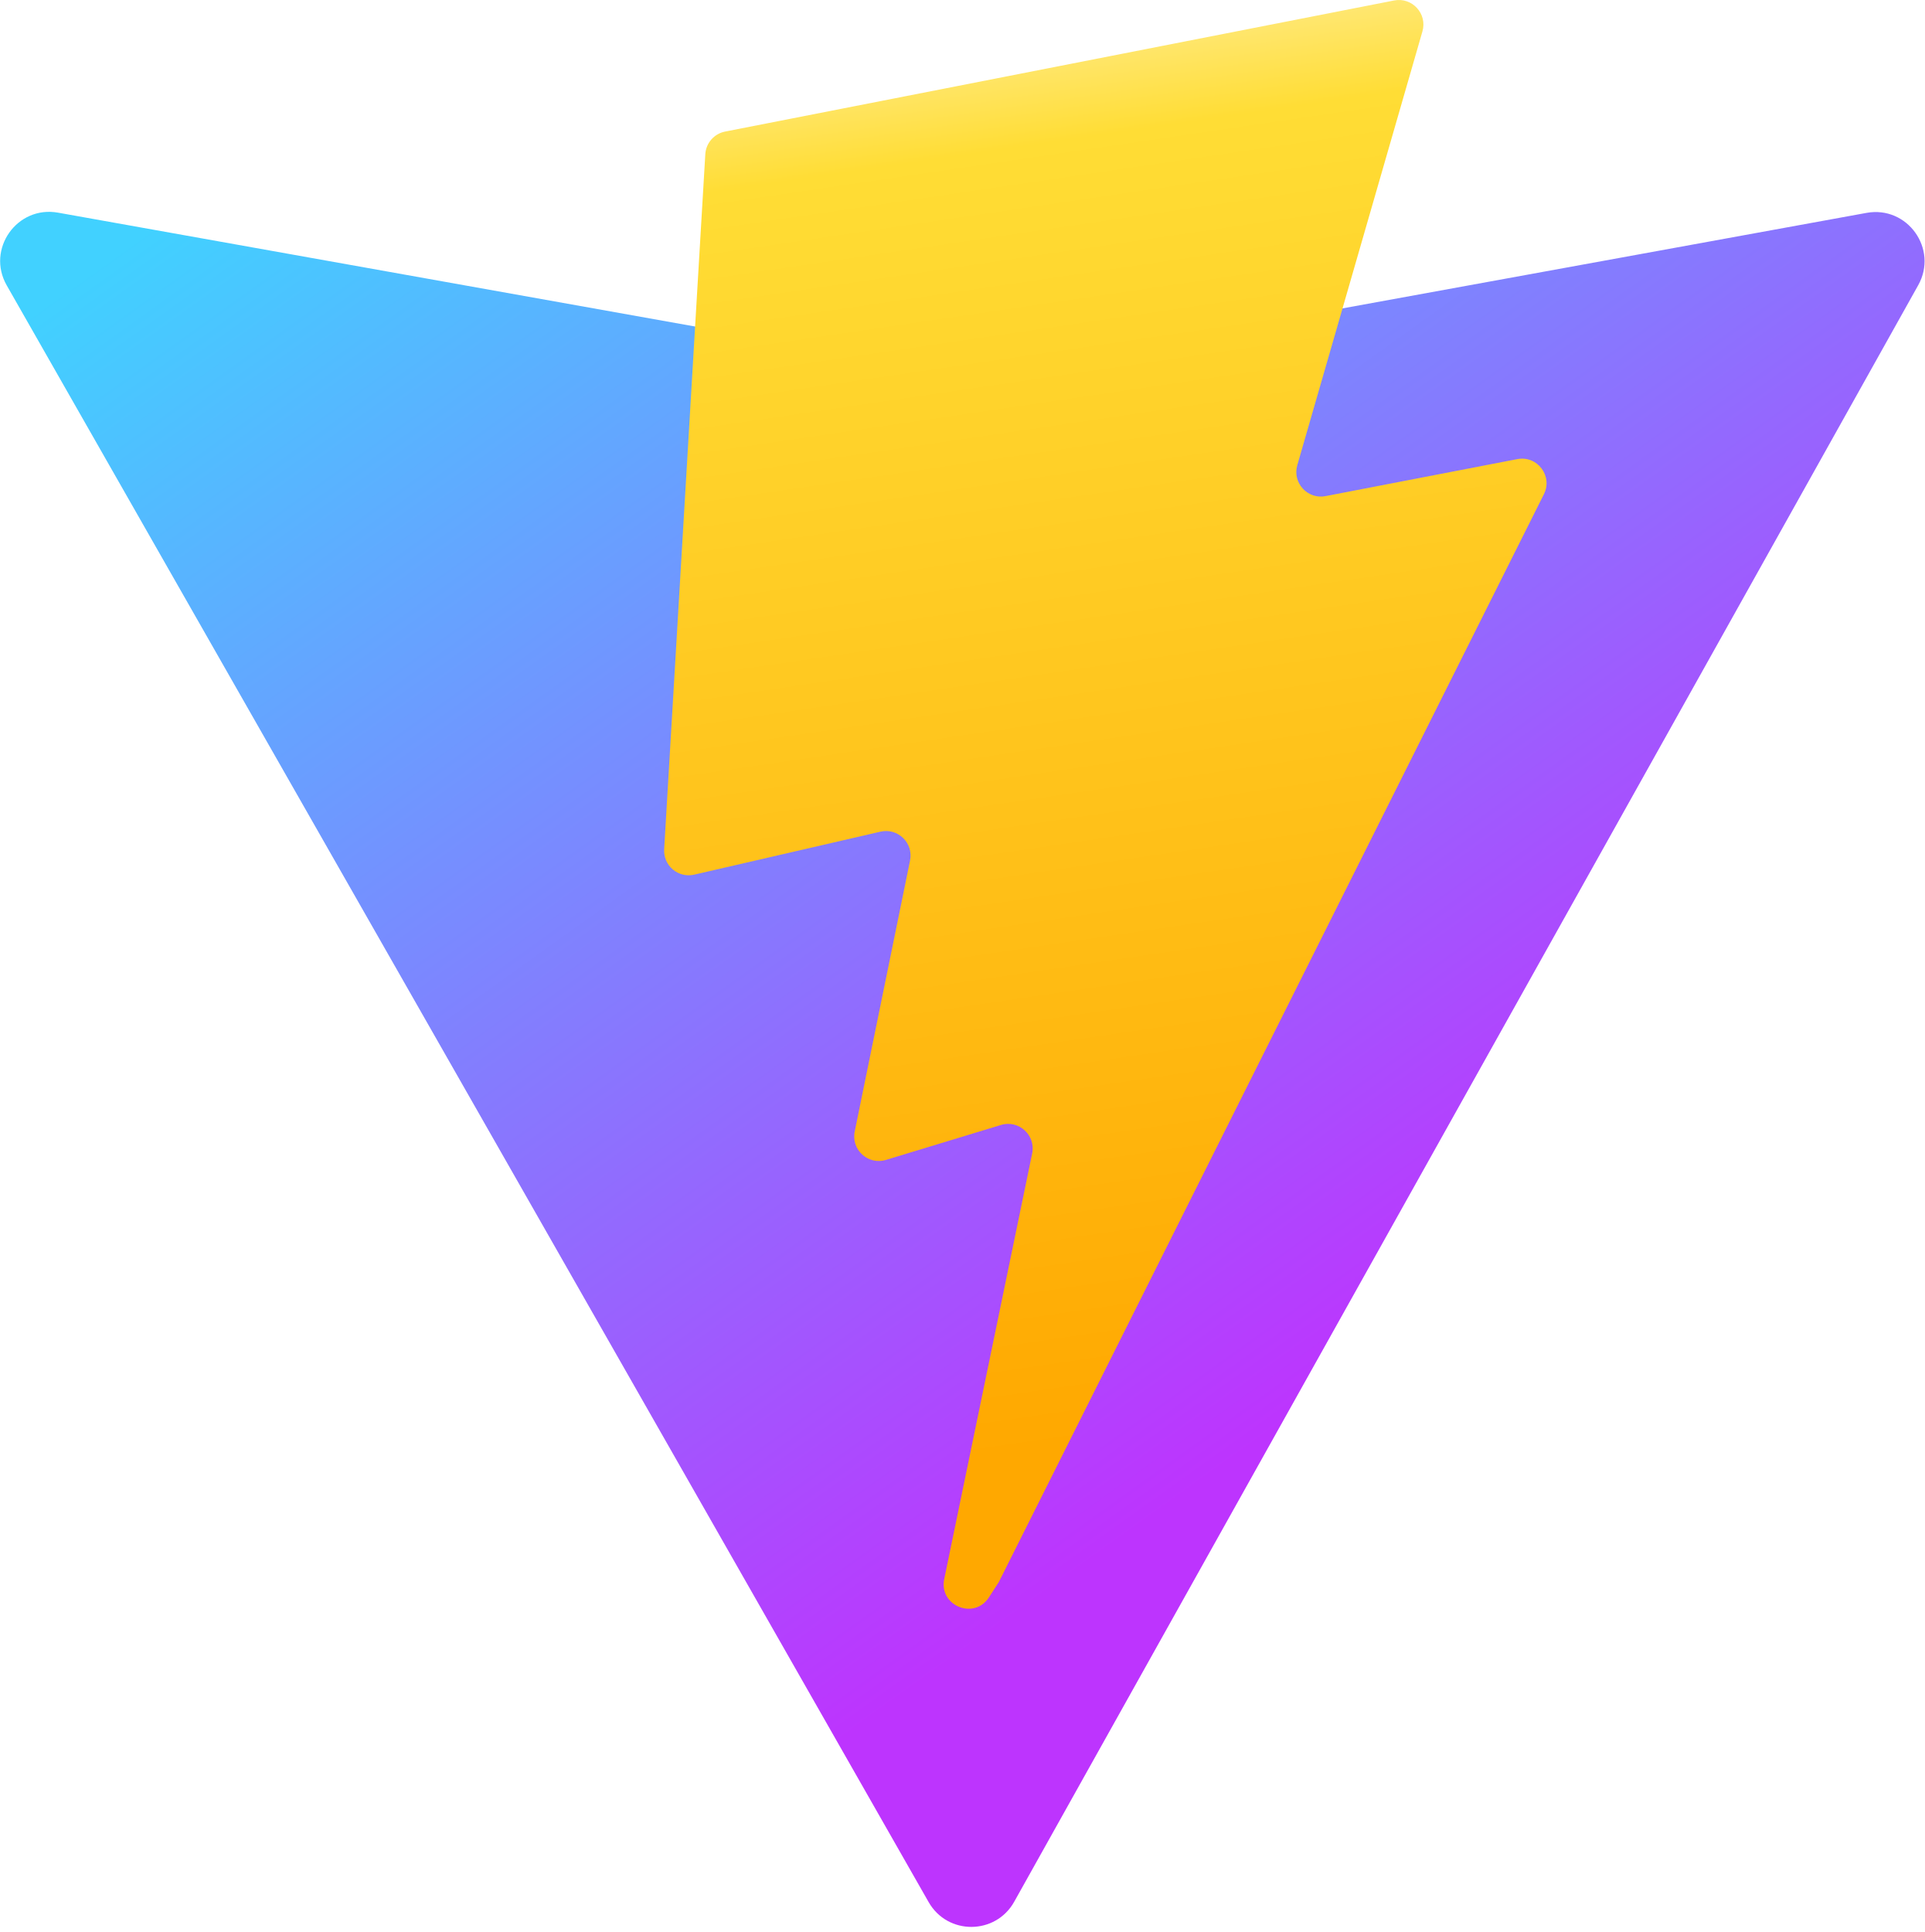
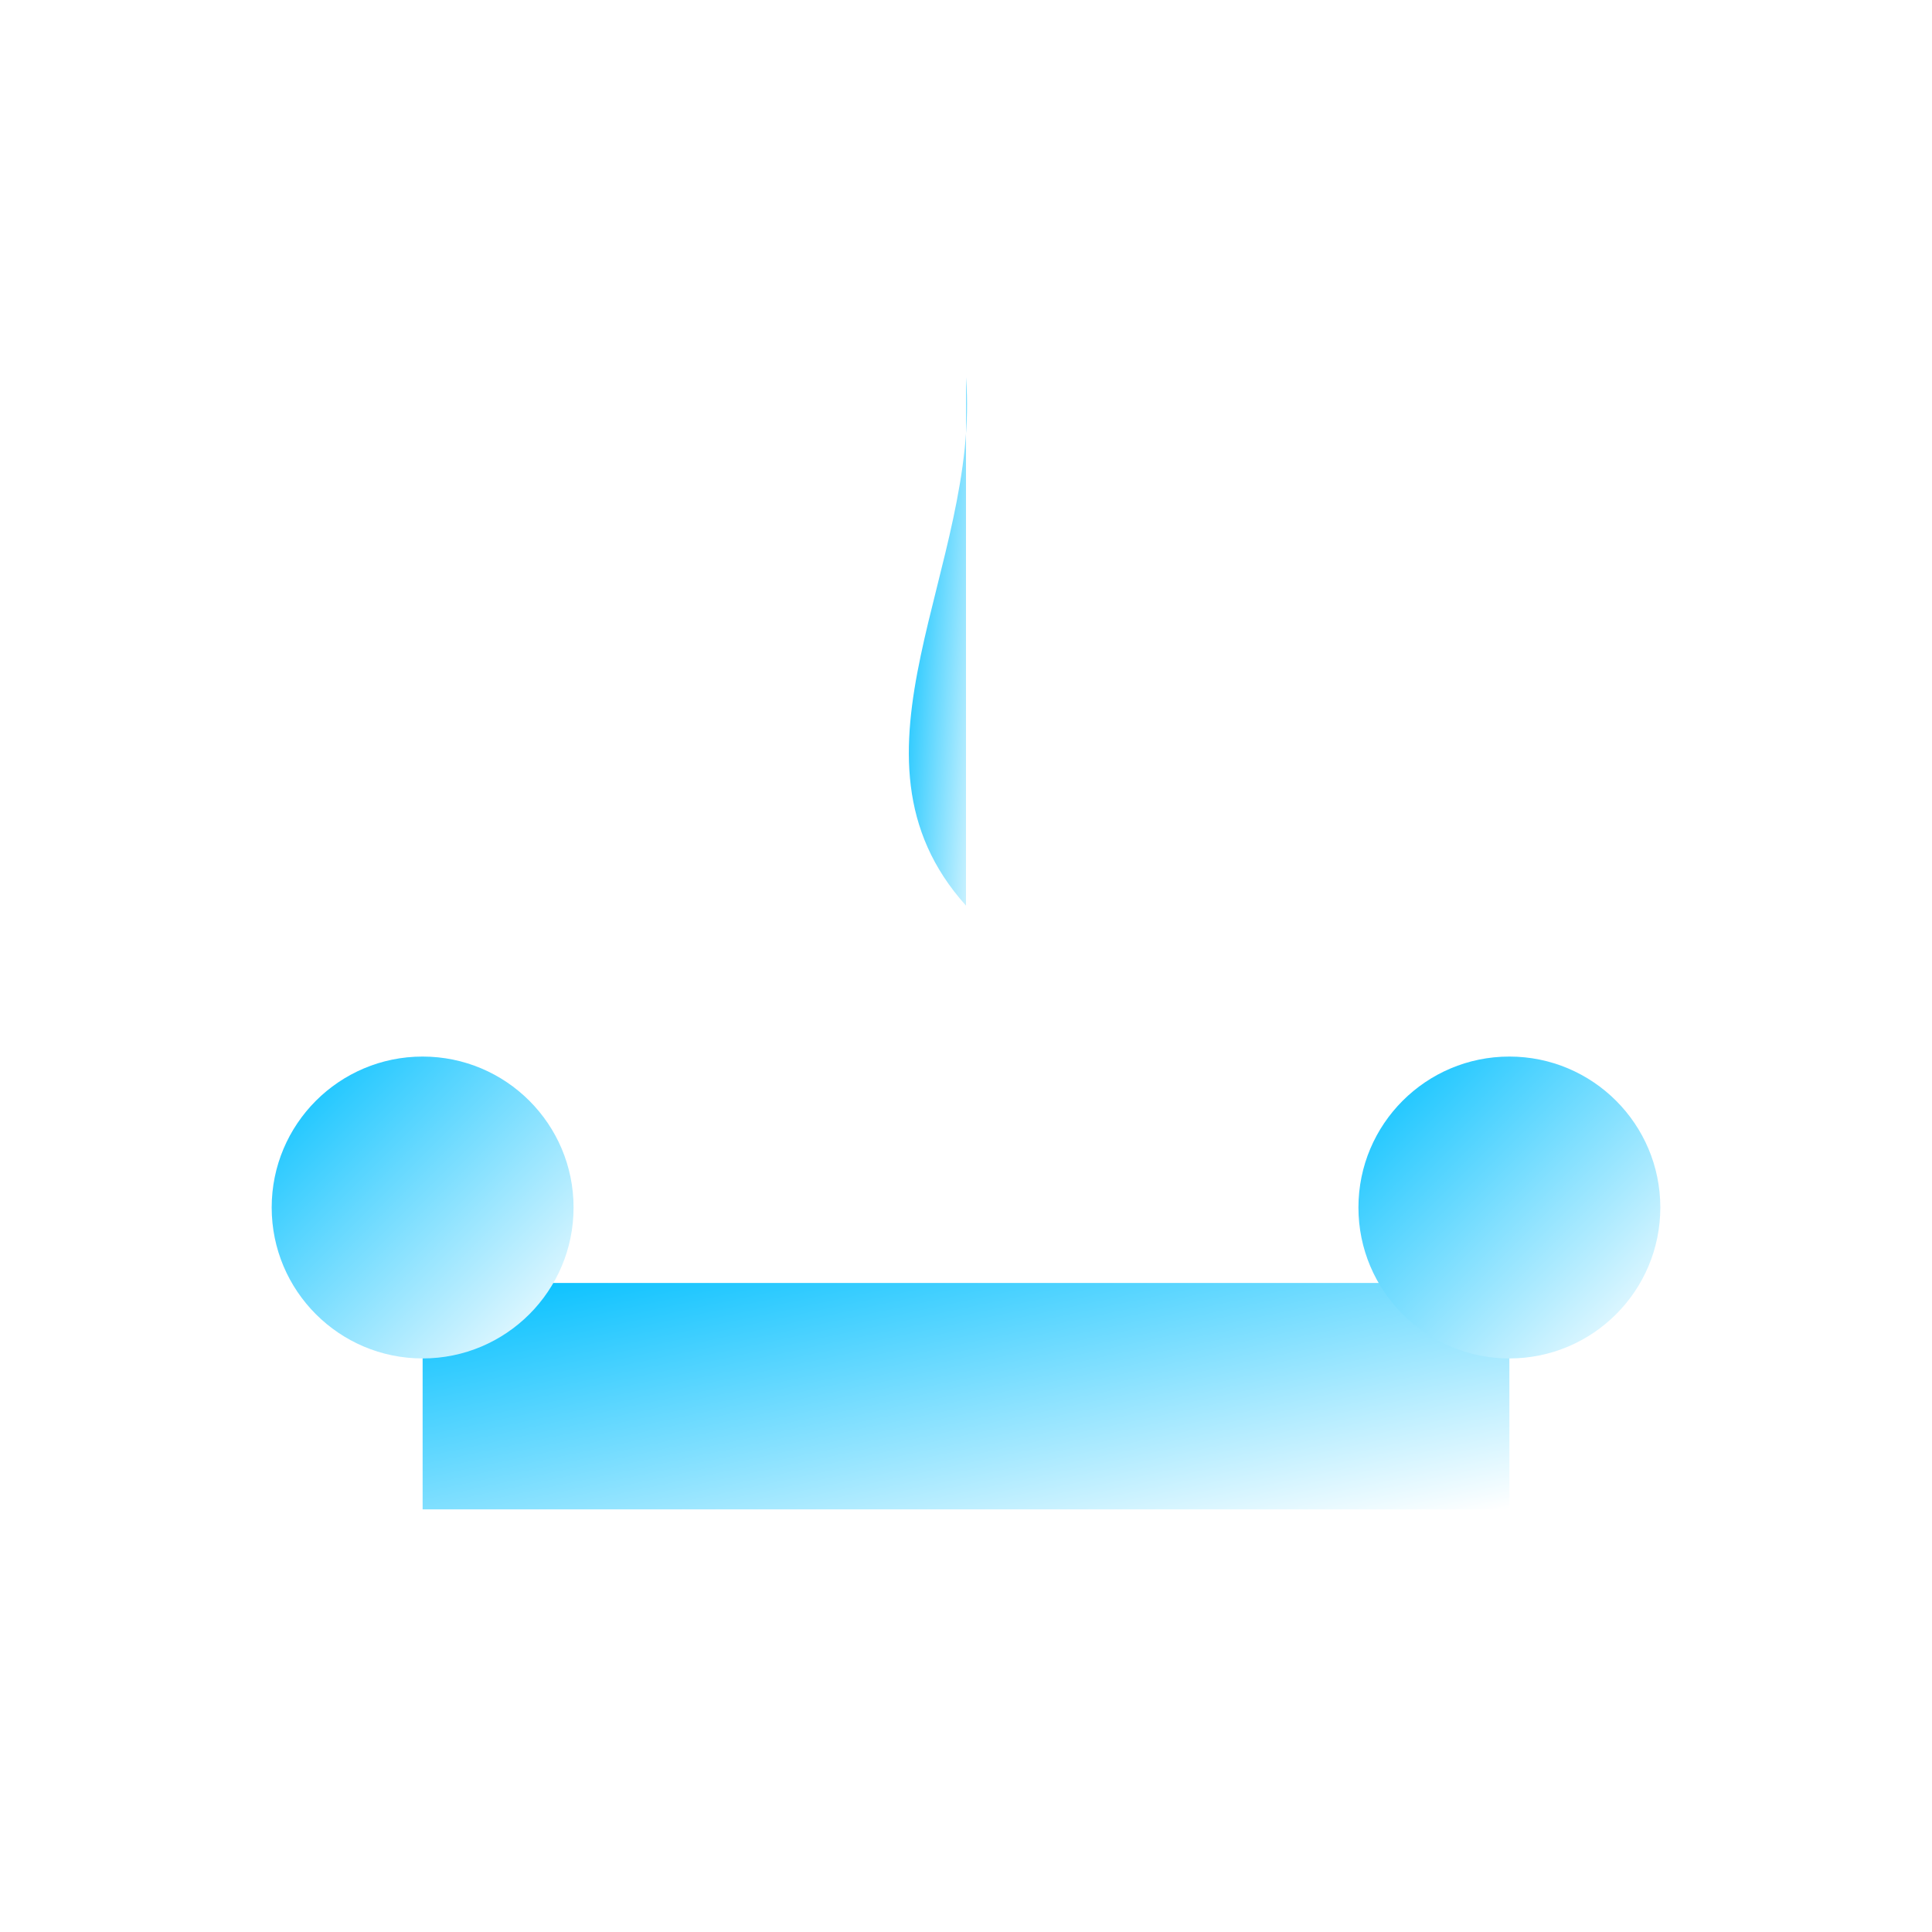
- <svg xmlns="http://www.w3.org/2000/svg" aria-hidden="true" role="img" class="iconify iconify--logos" width="31.88" height="32" preserveAspectRatio="xMidYMid meet" viewBox="0 0 256 257">
+ <svg xmlns="http://www.w3.org/2000/svg" aria-hidden="true" role="img" class="iconify iconify--logos" width="32" height="32" preserveAspectRatio="xMidYMid meet" viewBox="0 0 256 256">
  <defs>
-     <linearGradient id="IconifyId1813088fe1fbc01fb466" x1="-.828%" x2="57.636%" y1="7.652%" y2="78.411%">
-       <stop offset="0%" stop-color="#41D1FF" />
-       <stop offset="100%" stop-color="#BD34FE" />
-     </linearGradient>
-     <linearGradient id="IconifyId1813088fe1fbc01fb467" x1="43.376%" x2="50.316%" y1="2.242%" y2="89.03%">
-       <stop offset="0%" stop-color="#FFEA83" />
-       <stop offset="8.333%" stop-color="#FFDD35" />
-       <stop offset="100%" stop-color="#FFA800" />
+     <linearGradient id="scaleGradient" x1="0%" x2="100%" y1="0%" y2="100%">
+       <stop offset="0%" stop-color="#00BFFF" />
+       <stop offset="100%" stop-color="#FFFFFF" />
    </linearGradient>
  </defs>
-   <path fill="url(#IconifyId1813088fe1fbc01fb466)" d="M255.153 37.938L134.897 252.976c-2.483 4.44-8.862 4.466-11.382.048L.875 37.958c-2.746-4.814 1.371-10.646 6.827-9.67l120.385 21.517a6.537 6.537 0 0 0 2.322-.004l117.867-21.483c5.438-.991 9.574 4.796 6.877 9.62Z" />
-   <path fill="url(#IconifyId1813088fe1fbc01fb467)" d="M185.432.063L96.44 17.501a3.268 3.268 0 0 0-2.634 3.014l-5.474 92.456a3.268 3.268 0 0 0 3.997 3.378l24.777-5.718c2.318-.535 4.413 1.507 3.936 3.838l-7.361 36.047c-.495 2.426 1.782 4.5 4.151 3.78l15.304-4.649c2.372-.72 4.652 1.36 4.15 3.788l-11.698 56.621c-.732 3.542 3.979 5.473 5.943 2.437l1.313-2.028l72.516-144.72c1.215-2.423-.88-5.186-3.54-4.672l-25.505 4.922c-2.396.462-4.435-1.77-3.759-4.114l16.646-57.705c.677-2.35-1.37-4.583-3.769-4.113Z" />
+   <path fill="url(#scaleGradient)" d="M200 200 L56 200 L56 170 L200 170 Z" />
+   <path fill="url(#scaleGradient)" d="M128 50 C130 75, 110 100, 128 120 L128 170 L128 50 Z" />
+   <circle cx="56" cy="160" r="20" fill="url(#scaleGradient)" />
+   <circle cx="200" cy="160" r="20" fill="url(#scaleGradient)" />
</svg>
